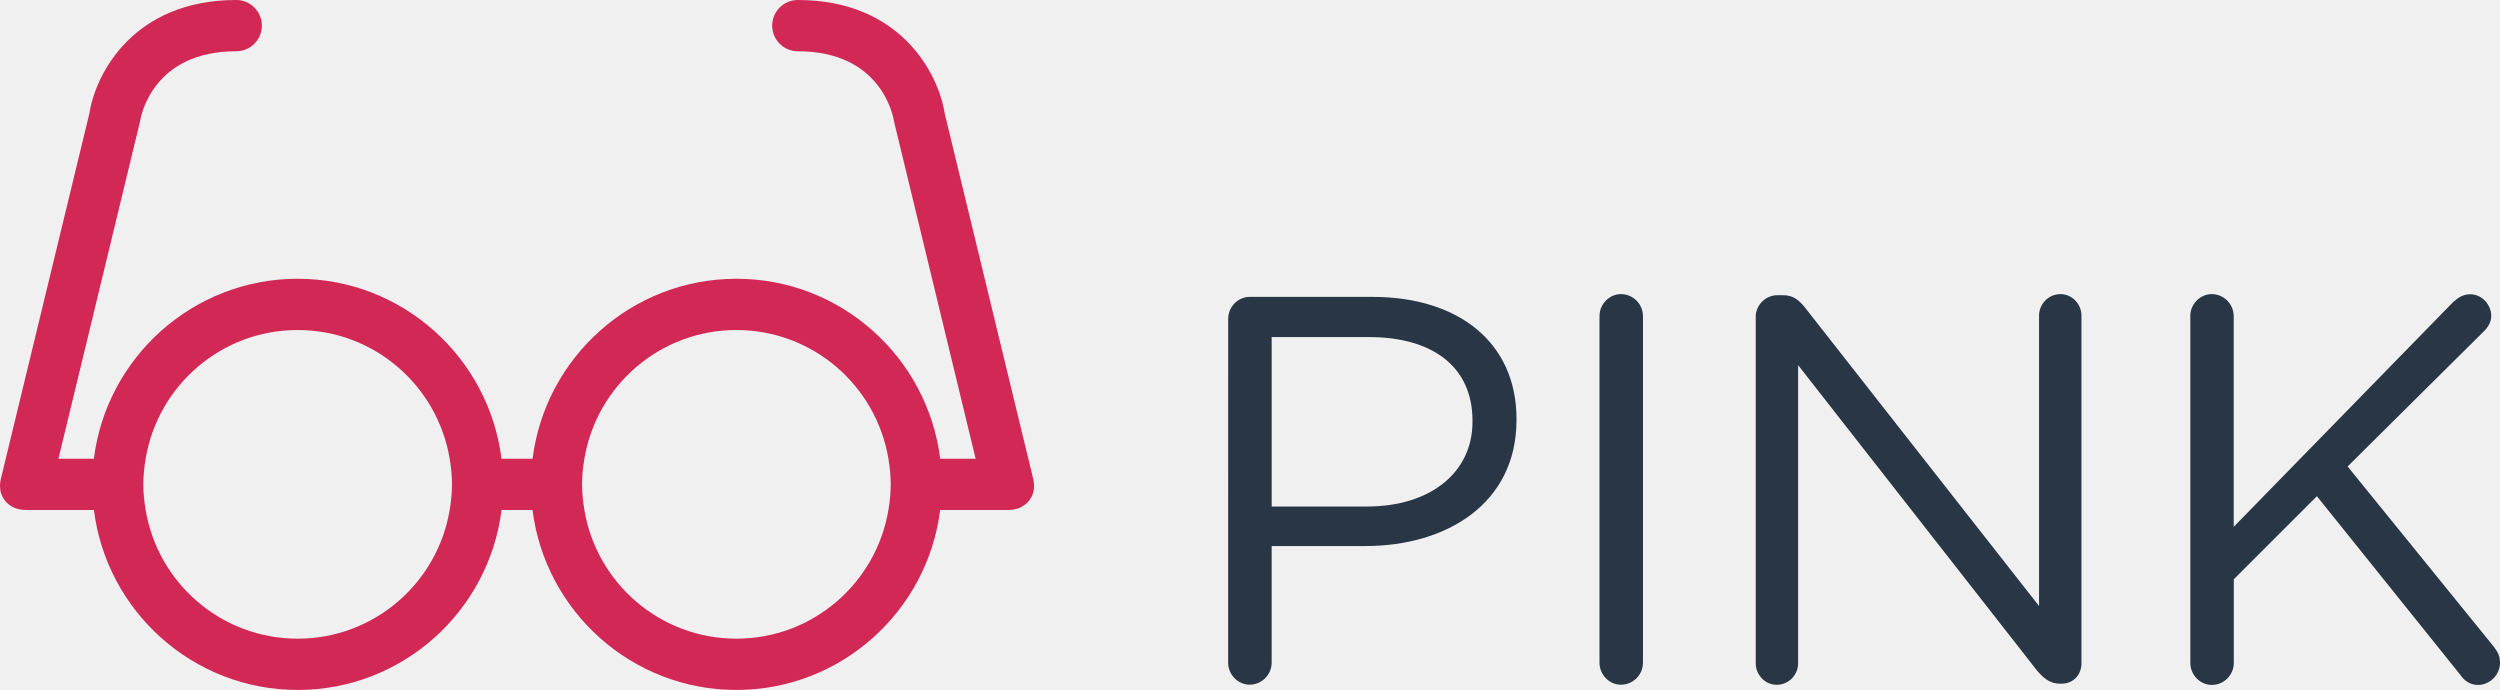
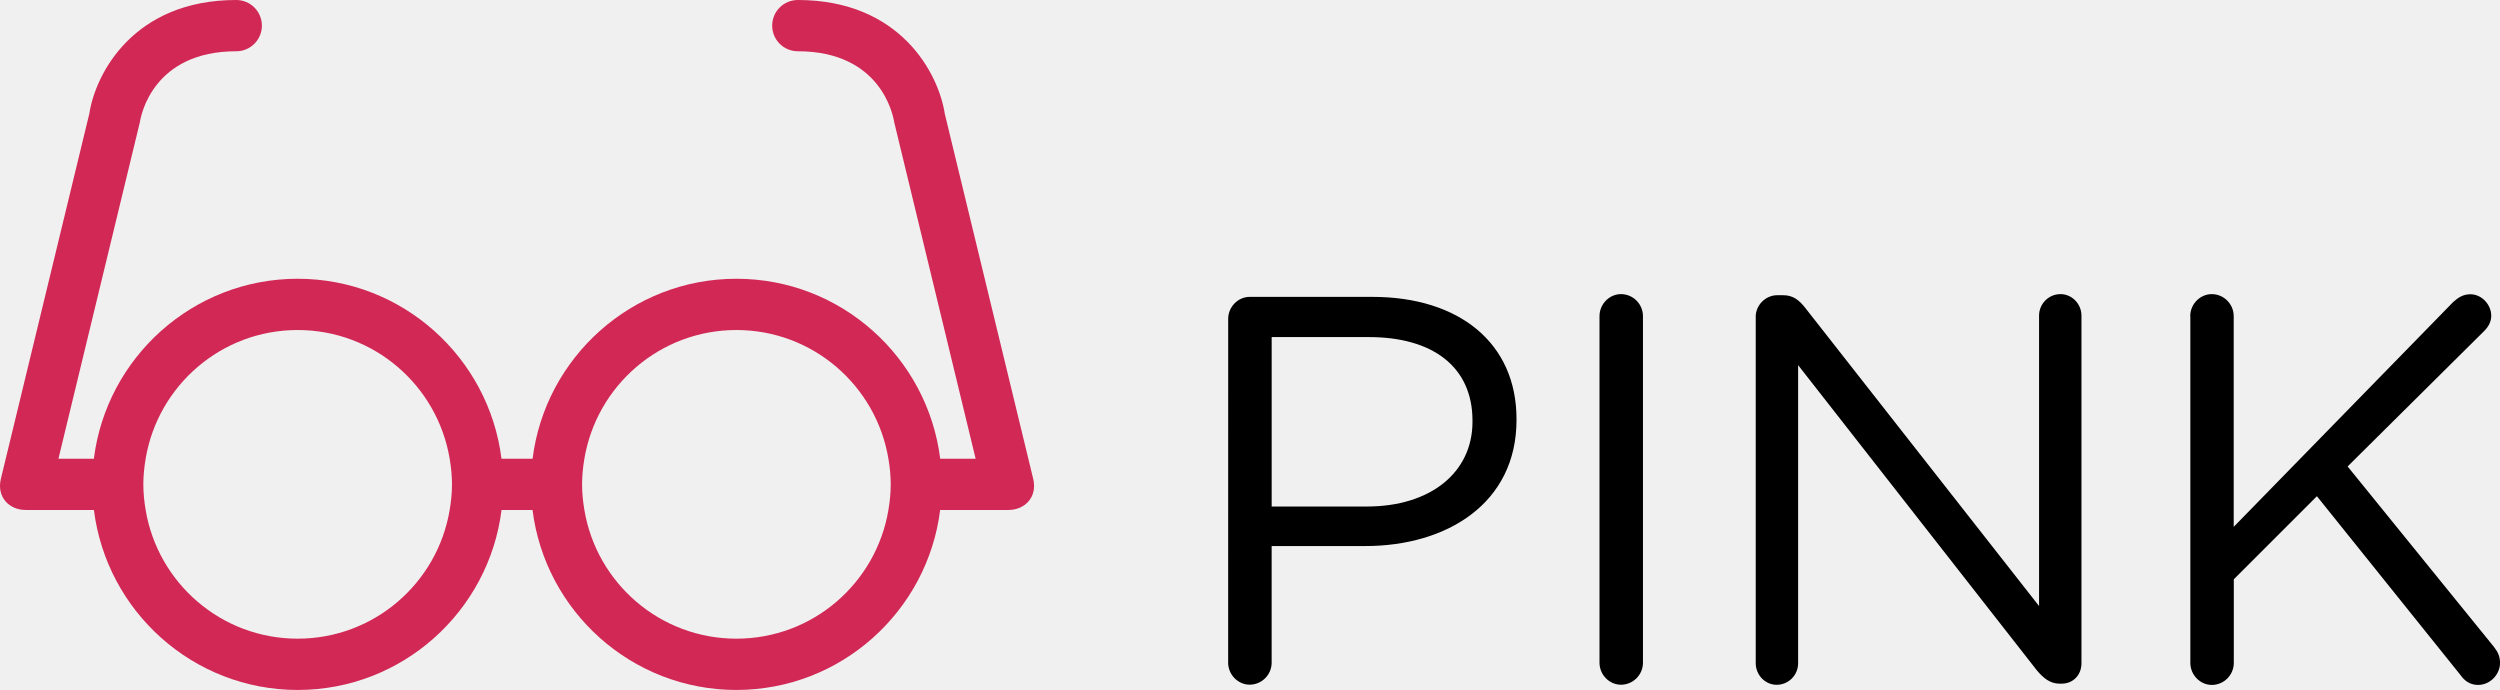
- <svg xmlns="http://www.w3.org/2000/svg" width="146.3" height="40.375">
-   <path d="M71.874 18.661c0-.708.58-1.288 1.256-1.288h7.18c5.087 0 8.436 2.704 8.436 7.146v.063c0 4.86-4.057 7.373-8.854 7.373h-5.475v6.825c0 .708-.58 1.287-1.289 1.287-.676 0-1.256-.58-1.256-1.287l.002-20.119zm8.114 10.98c3.734 0 6.182-1.996 6.182-4.959v-.062c0-3.221-2.414-4.894-6.053-4.894h-5.699v9.917h5.57v-.002zM93.603 18.5c0-.708.579-1.288 1.255-1.288.709 0 1.288.58 1.288 1.288v20.283a1.29 1.29 0 0 1-1.288 1.287c-.676 0-1.255-.579-1.255-1.287V18.5zm9.141.032c0-.676.58-1.256 1.256-1.256h.354c.58 0 .935.29 1.288.74l13.684 17.45V18.468c0-.676.547-1.256 1.256-1.256.676 0 1.225.58 1.225 1.256v20.349c0 .677-.48 1.19-1.158 1.19h-.129c-.548 0-.936-.321-1.318-.772l-13.976-17.867v17.449c0 .677-.547 1.257-1.257 1.257-.676 0-1.223-.58-1.223-1.257V18.532h-.002zm25.429-.032c0-.708.58-1.288 1.257-1.288.708 0 1.286.58 1.286 1.288v12.331l12.848-13.16c.29-.257.579-.451.998-.451.676 0 1.225.612 1.225 1.256 0 .354-.162.644-.42.901l-7.984 7.92 8.564 10.561c.225.291.354.547.354.936 0 .676-.577 1.288-1.285 1.288-.482 0-.807-.259-1.03-.58l-8.401-10.464-4.863 4.861v4.895a1.29 1.29 0 0 1-1.286 1.288c-.677 0-1.257-.58-1.257-1.288V18.5h-.006z" fill="#283645" />
-   <path fill="#D22856" d="M60.462 28.016L55.287 6.651C54.926 4.303 52.694 0 46.688 0a1.5 1.5 0 1 0 0 3c4.856 0 5.575 3.729 5.639 4.143l4.767 19.701h-2.073c-.742-5.927-5.802-10.531-11.927-10.531s-11.186 4.604-11.927 10.531h-1.82c-.741-5.927-5.802-10.531-11.927-10.531S6.235 20.917 5.493 26.844H3.42L8.187 7.143C8.25 6.729 8.97 3 13.826 3a1.5 1.5 0 1 0 0-3C7.82 0 5.588 4.303 5.227 6.651L.052 28.016c-.266 1.109.531 1.826 1.426 1.826.012 0 .023.004.036.004h3.982c.741 5.926 5.802 10.53 11.927 10.53s11.185-4.604 11.927-10.53h1.814c.742 5.926 5.802 10.53 11.927 10.53s11.186-4.604 11.927-10.53H59c.012 0 .023-.004.036-.004.895 0 1.692-.717 1.426-1.826zm-34.147 1.828c-.715 4.272-4.421 7.531-8.896 7.531s-8.18-3.259-8.896-7.531c-.082-.488-.135-.988-.135-1.5s.053-1.011.135-1.5c.715-4.271 4.421-7.531 8.896-7.531s8.18 3.26 8.896 7.531c.082.489.135.988.135 1.5s-.053 1.011-.135 1.5zm25.675 0c-.716 4.272-4.421 7.531-8.896 7.531-4.475 0-8.181-3.259-8.896-7.531-.082-.488-.135-.988-.135-1.5s.053-1.011.135-1.5c.716-4.271 4.421-7.531 8.896-7.531 4.475 0 8.181 3.26 8.896 7.531.082.489.135.988.135 1.5s-.053 1.011-.135 1.5z" />
+ <svg xmlns="http://www.w3.org/2000/svg" version="1.1" id="Layer_1" x="0px" y="0px" width="146.3px" height="40.375px" viewBox="0 0 146.3 40.375" enable-background="new 0 0 146.3 40.375" xml:space="preserve">
+   <g>
+     <path d="M71.874,18.661c0-0.708,0.58-1.288,1.256-1.288h7.18c5.087,0,8.436,2.704,8.436,7.146v0.063 c0,4.86-4.057,7.373-8.854,7.373h-5.475v6.825c0,0.708-0.58,1.287-1.289,1.287c-0.676,0-1.256-0.58-1.256-1.287L71.874,18.661 L71.874,18.661z M79.988,29.641c3.734,0,6.182-1.996,6.182-4.959v-0.062c0-3.221-2.414-4.894-6.053-4.894h-5.699v9.917h5.57V29.641 z" />
+     <path d="M93.603,18.5c0-0.708,0.579-1.288,1.255-1.288c0.709,0,1.288,0.58,1.288,1.288v20.283 c0,0.708-0.579,1.287-1.288,1.287c-0.676,0-1.255-0.579-1.255-1.287V18.5z" />
+     <path d="M102.744,18.532c0-0.676,0.58-1.256,1.256-1.256h0.354c0.58,0,0.935,0.29,1.288,0.74l13.684,17.45V18.468 c0-0.676,0.547-1.256,1.256-1.256c0.676,0,1.225,0.58,1.225,1.256v20.349c0,0.677-0.48,1.19-1.158,1.19h-0.129 c-0.548,0-0.936-0.321-1.318-0.772l-13.976-17.867v17.449c0,0.677-0.547,1.257-1.257,1.257c-0.676,0-1.223-0.58-1.223-1.257V18.532 H102.744z" />
+     <path d="M128.173,18.5c0-0.708,0.58-1.288,1.257-1.288c0.708,0,1.286,0.58,1.286,1.288v12.331l12.848-13.16 c0.29-0.257,0.579-0.451,0.998-0.451c0.676,0,1.225,0.612,1.225,1.256c0,0.354-0.162,0.644-0.42,0.901l-7.984,7.92l8.564,10.561 c0.225,0.291,0.354,0.547,0.354,0.936c0,0.676-0.577,1.288-1.285,1.288c-0.482,0-0.807-0.259-1.03-0.58l-8.401-10.464l-4.863,4.861 v4.895c0,0.708-0.578,1.288-1.286,1.288c-0.677,0-1.257-0.58-1.257-1.288V18.5H128.173z" />
+   </g>
+   <path fill="#FFFFFF" d="M60.498,28.266" />
+   <path fill="#D22856" d="M60.462,28.016c-0.002-0.009-5.175-21.365-5.175-21.365C54.926,4.303,52.694,0,46.688,0 c-0.829,0-1.5,0.671-1.5,1.5s0.671,1.5,1.5,1.5c4.856,0,5.575,3.729,5.639,4.143l4.767,19.701h-2.073 c-0.742-5.927-5.802-10.531-11.927-10.531s-11.186,4.604-11.927,10.531h-1.82c-0.741-5.927-5.802-10.531-11.927-10.531 S6.235,20.917,5.493,26.844H3.42L8.187,7.143C8.25,6.729,8.97,3,13.826,3c0.829,0,1.5-0.671,1.5-1.5S14.655,0,13.826,0 C7.82,0,5.588,4.303,5.227,6.651c0,0-5.173,21.356-5.175,21.365c-0.266,1.109,0.531,1.826,1.426,1.826 c0.012,0,0.023,0.004,0.036,0.004h3.982c0.741,5.926,5.802,10.53,11.927,10.53s11.185-4.604,11.927-10.53h1.814 c0.742,5.926,5.802,10.53,11.927,10.53s11.186-4.604,11.927-10.53H59c0.012,0,0.023-0.004,0.036-0.004 C59.931,29.842,60.728,29.125,60.462,28.016z M26.315,29.844c-0.715,4.272-4.421,7.531-8.896,7.531s-8.18-3.259-8.896-7.531 c-0.082-0.488-0.135-0.988-0.135-1.5s0.053-1.011,0.135-1.5c0.715-4.271,4.421-7.531,8.896-7.531s8.18,3.26,8.896,7.531 c0.082,0.489,0.135,0.988,0.135,1.5S26.397,29.355,26.315,29.844z M51.99,29.844c-0.716,4.272-4.421,7.531-8.896,7.531 c-4.475,0-8.181-3.259-8.896-7.531c-0.082-0.488-0.135-0.988-0.135-1.5s0.053-1.011,0.135-1.5c0.716-4.271,4.421-7.531,8.896-7.531 c4.475,0,8.181,3.26,8.896,7.531c0.082,0.489,0.135,0.988,0.135,1.5S52.072,29.355,51.99,29.844z" />
</svg>
